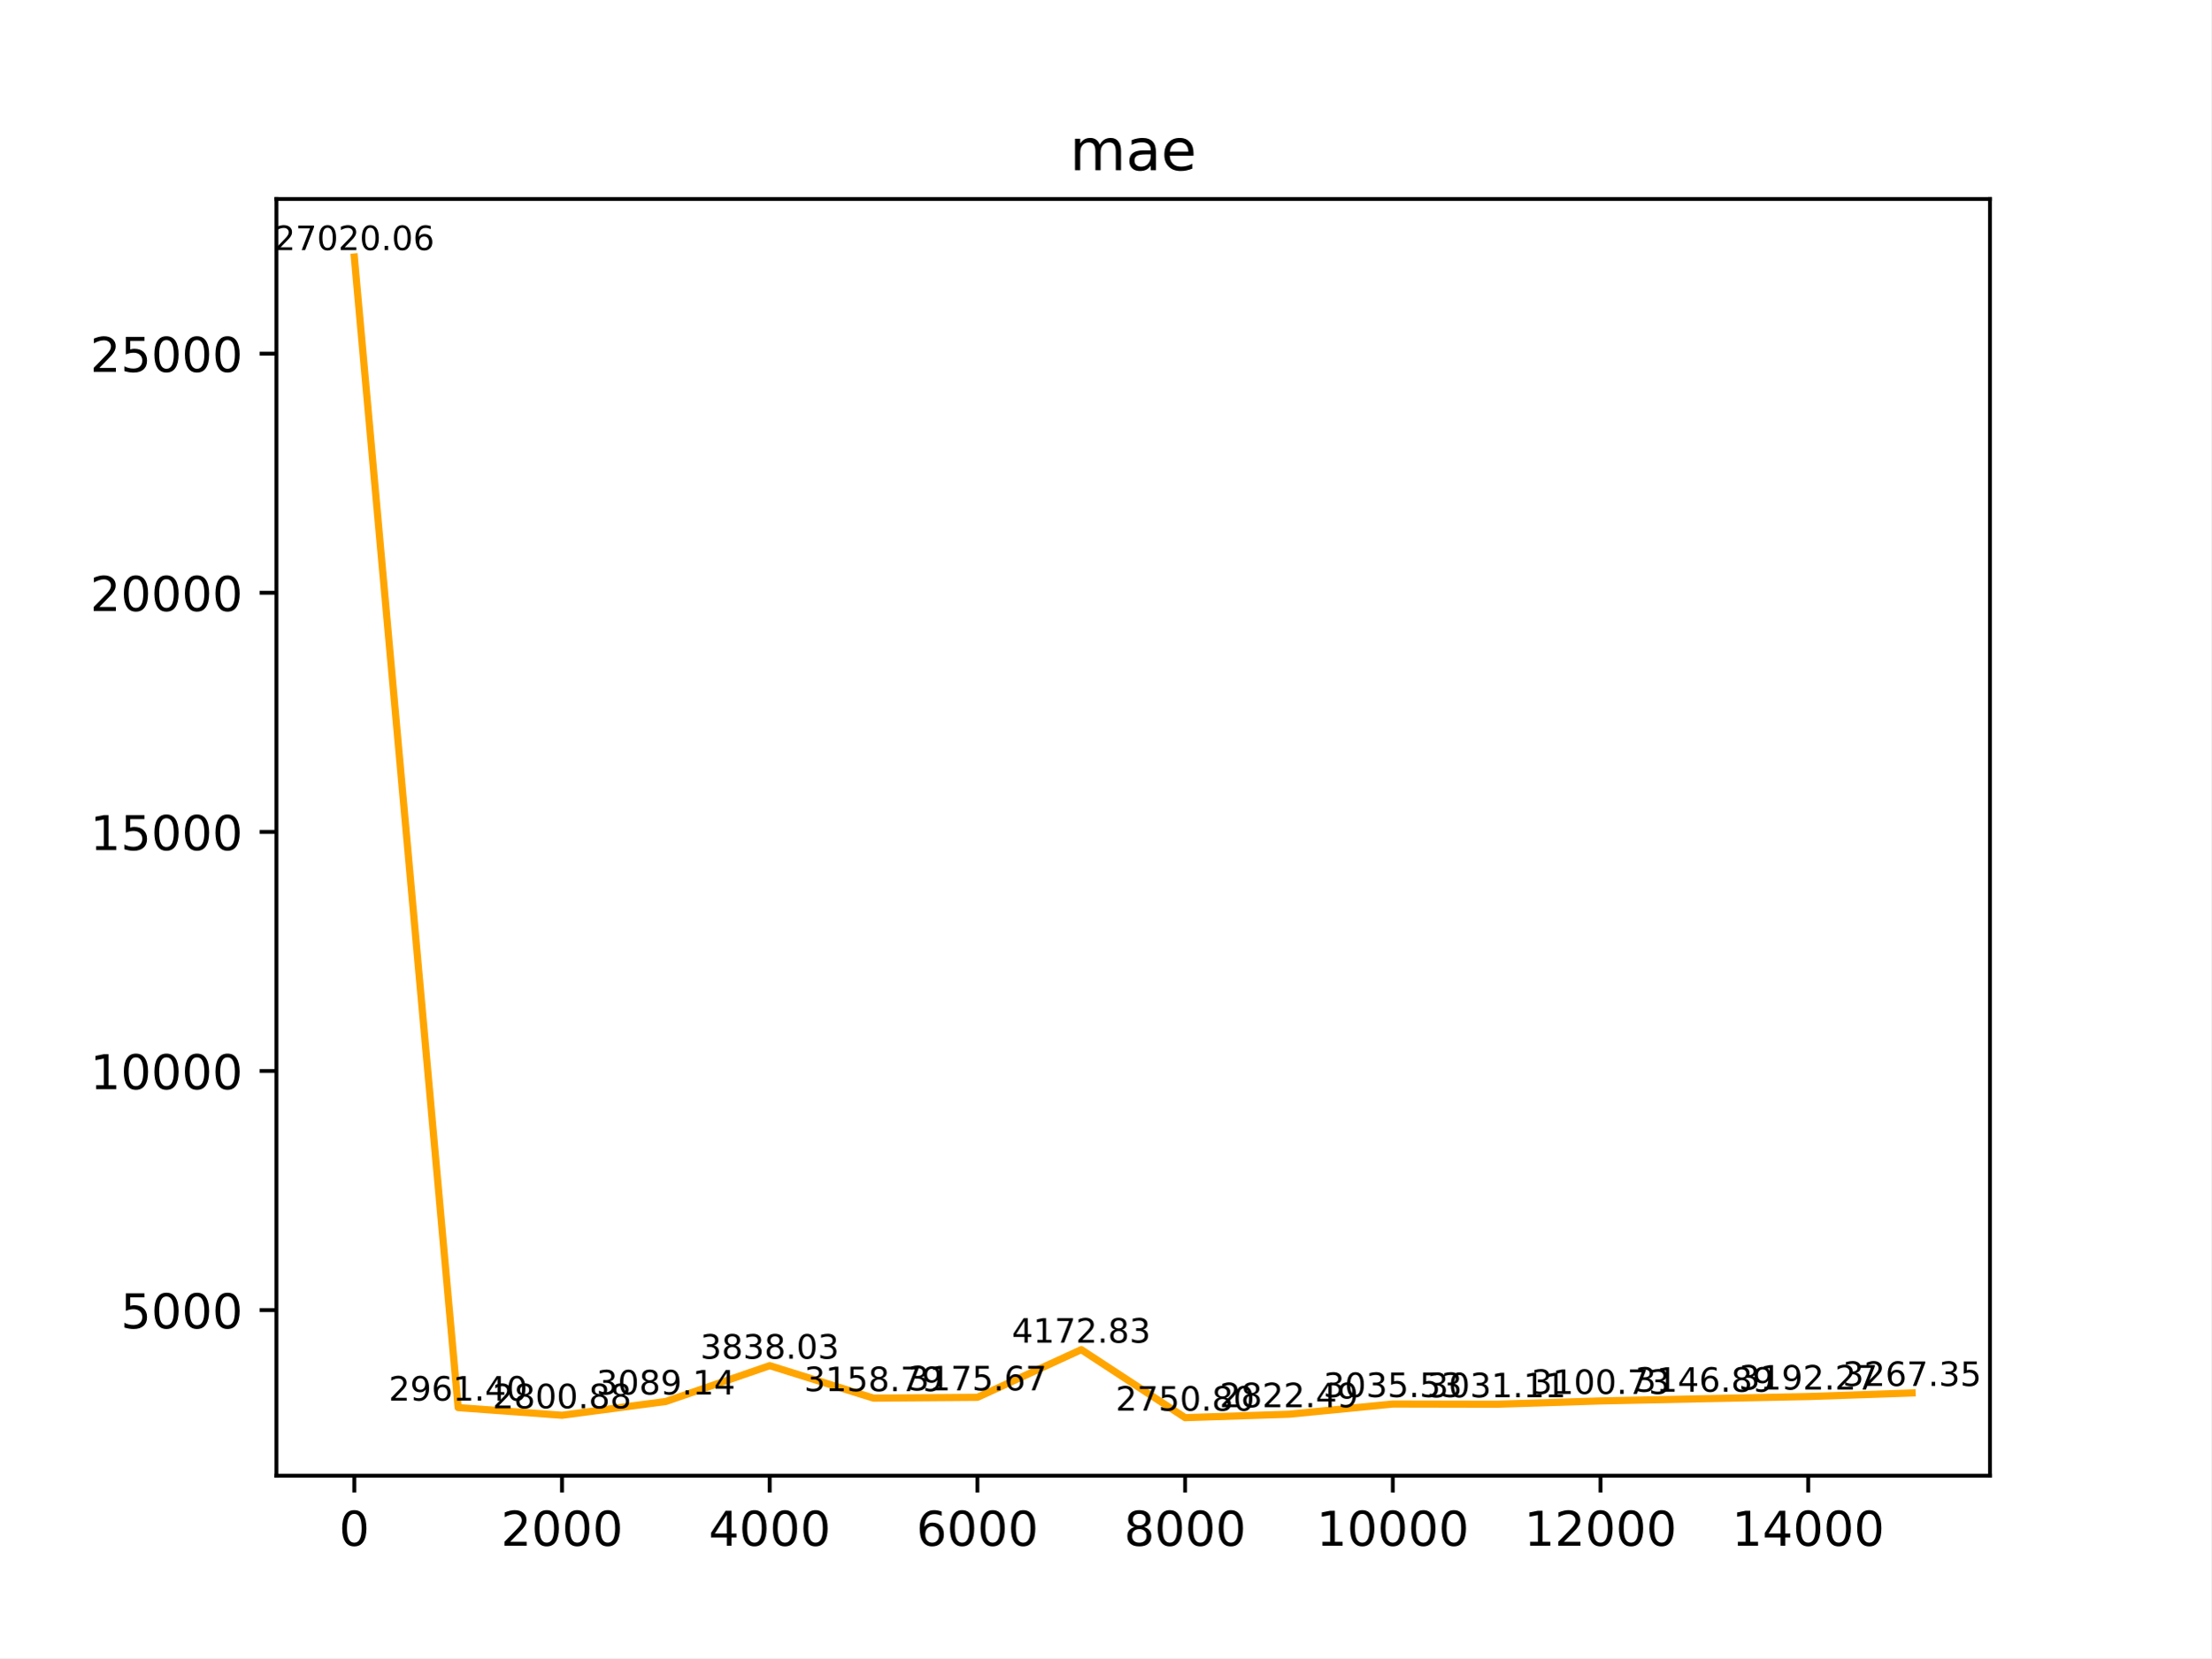
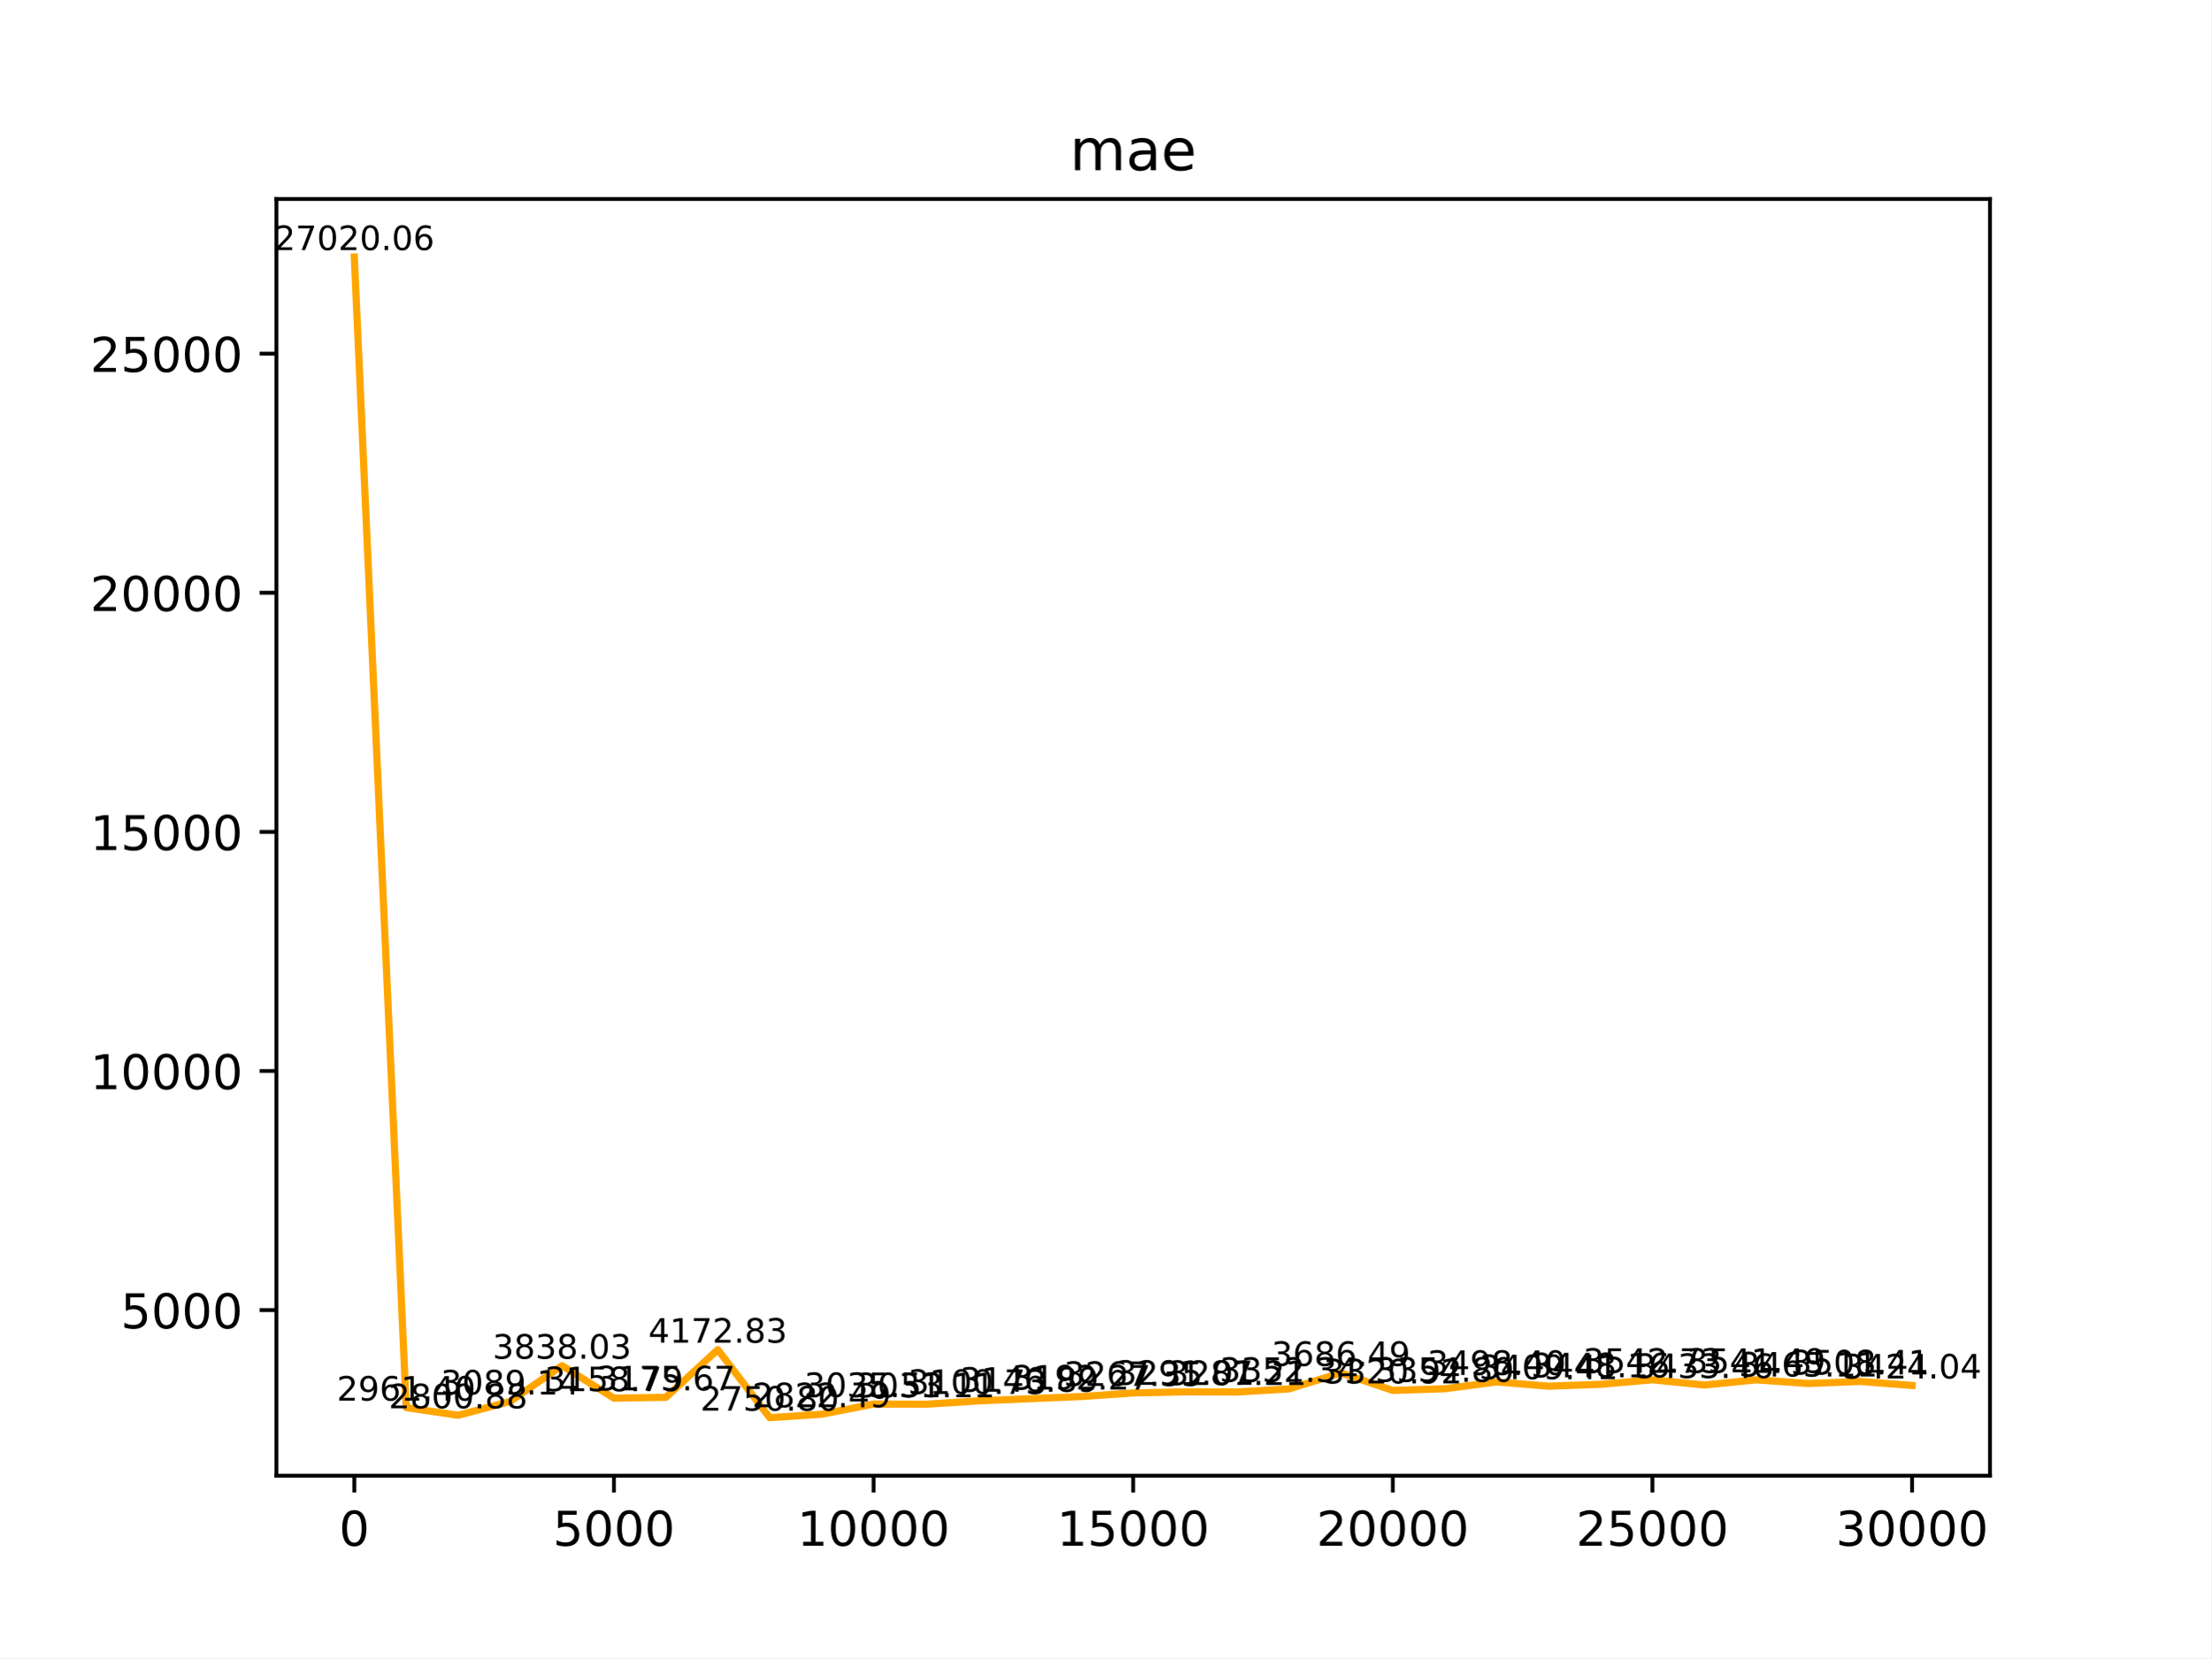
<svg xmlns="http://www.w3.org/2000/svg" xmlns:xlink="http://www.w3.org/1999/xlink" width="460.8pt" height="345.6pt" viewBox="0 0 460.8 345.6" version="1.1">
  <defs>
    <style type="text/css">*{stroke-linejoin: round; stroke-linecap: butt}</style>
  </defs>
  <g id="figure_1">
    <g id="patch_1">
      <path d="M 0 345.6  L 460.8 345.6  L 460.8 0  L 0 0  z " style="fill: #ffffff" />
    </g>
    <g id="axes_1">
      <g id="patch_2">
        <path d="M 57.6 307.584  L 414.72 307.584  L 414.72 41.472  L 57.6 41.472  z " style="fill: #ffffff" />
      </g>
      <g id="matplotlib.axis_1">
        <g id="xtick_1">
          <g id="line2d_1">
            <defs>
-               <path id="ma5f689e538" d="M 0 0  L 0 3.5  " style="stroke: #000000; stroke-width: 0.8" />
+               <path id="m79e050b478" d="M 0 0  L 0 3.5  " style="stroke: #000000; stroke-width: 0.8" />
            </defs>
            <g>
-               <use xlink:href="#ma5f689e538" x="73.833" y="307.584" style="stroke: #000000; stroke-width: 0.8" />
+               <use xlink:href="#m79e050b478" x="73.833" y="307.584" style="stroke: #000000; stroke-width: 0.8" />
            </g>
          </g>
          <g id="text_1">
            <g transform="translate(70.65148 322.1824)scale(0.1 -0.1)">
              <defs>
                <path id="DejaVuSans-30" d="M 2034 4250  Q 1547 4250 1301 3770  Q 1056 3291 1056 2328  Q 1056 1369 1301 889  Q 1547 409 2034 409  Q 2525 409 2770 889  Q 3016 1369 3016 2328  Q 3016 3291 2770 3770  Q 2525 4250 2034 4250  z M 2034 4750  Q 2819 4750 3233 4129  Q 3647 3509 3647 2328  Q 3647 1150 3233 529  Q 2819 -91 2034 -91  Q 1250 -91 836 529  Q 422 1150 422 2328  Q 422 3509 836 4129  Q 1250 4750 2034 4750  z " transform="scale(0.015625)" />
              </defs>
              <use xlink:href="#DejaVuSans-30" />
            </g>
          </g>
        </g>
        <g id="xtick_2">
          <g id="line2d_2">
            <g>
-               <use xlink:href="#ma5f689e538" x="117.12" y="307.584" style="stroke: #000000; stroke-width: 0.8" />
+               <use xlink:href="#m79e050b478" x="127.942" y="307.584" style="stroke: #000000; stroke-width: 0.8" />
            </g>
          </g>
          <g id="text_2">
-             <g transform="translate(104.395 322.1824)scale(0.1 -0.1)">
+             <g transform="translate(115.2168 322.1824)scale(0.1 -0.1)">
+               <defs>
+                 <path id="DejaVuSans-35" d="M 691 4666  L 3169 4666  L 3169 4134  L 1269 4134  L 1269 2991  Q 1406 3038 1543 3061  Q 1681 3084 1819 3084  Q 2600 3084 3056 2656  Q 3513 2228 3513 1497  Q 3513 744 3044 326  Q 2575 -91 1722 -91  Q 1428 -91 1123 -41  Q 819 9 494 109  L 494 744  Q 775 591 1075 516  Q 1375 441 1709 441  Q 2250 441 2565 725  Q 2881 1009 2881 1497  Q 2881 1984 2565 2268  Q 2250 2553 1709 2553  Q 1456 2553 1204 2497  Q 953 2441 691 2322  L 691 4666  z " transform="scale(0.015625)" />
+               </defs>
+               <use xlink:href="#DejaVuSans-35" />
+               <use xlink:href="#DejaVuSans-30" x="63.623" />
+               <use xlink:href="#DejaVuSans-30" x="127.246" />
+               <use xlink:href="#DejaVuSans-30" x="190.869" />
+             </g>
+           </g>
+         </g>
+         <g id="xtick_3">
+           <g id="line2d_3">
+             <g>
+               <use xlink:href="#m79e050b478" x="182.051" y="307.584" style="stroke: #000000; stroke-width: 0.8" />
+             </g>
+           </g>
+           <g id="text_3">
+             <g transform="translate(166.1447 322.1824)scale(0.1 -0.1)">
+               <defs>
+                 <path id="DejaVuSans-31" d="M 794 531  L 1825 531  L 1825 4091  L 703 3866  L 703 4441  L 1819 4666  L 2450 4666  L 2450 531  L 3481 531  L 3481 0  L 794 0  L 794 531  z " transform="scale(0.015625)" />
+               </defs>
+               <use xlink:href="#DejaVuSans-31" />
+               <use xlink:href="#DejaVuSans-30" x="63.623" />
+               <use xlink:href="#DejaVuSans-30" x="127.246" />
+               <use xlink:href="#DejaVuSans-30" x="190.869" />
+               <use xlink:href="#DejaVuSans-30" x="254.492" />
+             </g>
+           </g>
+         </g>
+         <g id="xtick_4">
+           <g id="line2d_4">
+             <g>
+               <use xlink:href="#m79e050b478" x="236.16" y="307.584" style="stroke: #000000; stroke-width: 0.8" />
+             </g>
+           </g>
+           <g id="text_4">
+             <g transform="translate(220.2537 322.1824)scale(0.1 -0.1)">
+               <use xlink:href="#DejaVuSans-31" />
+               <use xlink:href="#DejaVuSans-35" x="63.623" />
+               <use xlink:href="#DejaVuSans-30" x="127.246" />
+               <use xlink:href="#DejaVuSans-30" x="190.869" />
+               <use xlink:href="#DejaVuSans-30" x="254.492" />
+             </g>
+           </g>
+         </g>
+         <g id="xtick_5">
+           <g id="line2d_5">
+             <g>
+               <use xlink:href="#m79e050b478" x="290.269" y="307.584" style="stroke: #000000; stroke-width: 0.8" />
+             </g>
+           </g>
+           <g id="text_5">
+             <g transform="translate(274.3628 322.1824)scale(0.1 -0.1)">
              <defs>
                <path id="DejaVuSans-32" d="M 1228 531  L 3431 531  L 3431 0  L 469 0  L 469 531  Q 828 903 1448 1529  Q 2069 2156 2228 2338  Q 2531 2678 2651 2914  Q 2772 3150 2772 3378  Q 2772 3750 2511 3984  Q 2250 4219 1831 4219  Q 1534 4219 1204 4116  Q 875 4013 500 3803  L 500 4441  Q 881 4594 1212 4672  Q 1544 4750 1819 4750  Q 2544 4750 2975 4387  Q 3406 4025 3406 3419  Q 3406 3131 3298 2873  Q 3191 2616 2906 2266  Q 2828 2175 2409 1742  Q 1991 1309 1228 531  z " transform="scale(0.015625)" />
              </defs>
              <use xlink:href="#DejaVuSans-32" />
              <use xlink:href="#DejaVuSans-30" x="63.623" />
              <use xlink:href="#DejaVuSans-30" x="127.246" />
              <use xlink:href="#DejaVuSans-30" x="190.869" />
-             </g>
-           </g>
-         </g>
-         <g id="xtick_3">
-           <g id="line2d_3">
-             <g>
-               <use xlink:href="#ma5f689e538" x="160.407" y="307.584" style="stroke: #000000; stroke-width: 0.8" />
-             </g>
-           </g>
-           <g id="text_3">
-             <g transform="translate(147.6823 322.1824)scale(0.1 -0.1)">
-               <defs>
-                 <path id="DejaVuSans-34" d="M 2419 4116  L 825 1625  L 2419 1625  L 2419 4116  z M 2253 4666  L 3047 4666  L 3047 1625  L 3713 1625  L 3713 1100  L 3047 1100  L 3047 0  L 2419 0  L 2419 1100  L 313 1100  L 313 1709  L 2253 4666  z " transform="scale(0.015625)" />
-               </defs>
-               <use xlink:href="#DejaVuSans-34" />
-               <use xlink:href="#DejaVuSans-30" x="63.623" />
-               <use xlink:href="#DejaVuSans-30" x="127.246" />
-               <use xlink:href="#DejaVuSans-30" x="190.869" />
-             </g>
-           </g>
-         </g>
-         <g id="xtick_4">
-           <g id="line2d_4">
-             <g>
-               <use xlink:href="#ma5f689e538" x="203.695" y="307.584" style="stroke: #000000; stroke-width: 0.8" />
-             </g>
-           </g>
-           <g id="text_4">
-             <g transform="translate(190.9695 322.1824)scale(0.1 -0.1)">
-               <defs>
-                 <path id="DejaVuSans-36" d="M 2113 2584  Q 1688 2584 1439 2293  Q 1191 2003 1191 1497  Q 1191 994 1439 701  Q 1688 409 2113 409  Q 2538 409 2786 701  Q 3034 994 3034 1497  Q 3034 2003 2786 2293  Q 2538 2584 2113 2584  z M 3366 4563  L 3366 3988  Q 3128 4100 2886 4159  Q 2644 4219 2406 4219  Q 1781 4219 1451 3797  Q 1122 3375 1075 2522  Q 1259 2794 1537 2939  Q 1816 3084 2150 3084  Q 2853 3084 3261 2657  Q 3669 2231 3669 1497  Q 3669 778 3244 343  Q 2819 -91 2113 -91  Q 1303 -91 875 529  Q 447 1150 447 2328  Q 447 3434 972 4092  Q 1497 4750 2381 4750  Q 2619 4750 2861 4703  Q 3103 4656 3366 4563  z " transform="scale(0.015625)" />
-               </defs>
-               <use xlink:href="#DejaVuSans-36" />
-               <use xlink:href="#DejaVuSans-30" x="63.623" />
-               <use xlink:href="#DejaVuSans-30" x="127.246" />
-               <use xlink:href="#DejaVuSans-30" x="190.869" />
-             </g>
-           </g>
-         </g>
-         <g id="xtick_5">
-           <g id="line2d_5">
-             <g>
-               <use xlink:href="#ma5f689e538" x="246.982" y="307.584" style="stroke: #000000; stroke-width: 0.8" />
-             </g>
-           </g>
-           <g id="text_5">
-             <g transform="translate(234.2568 322.1824)scale(0.1 -0.1)">
-               <defs>
-                 <path id="DejaVuSans-38" d="M 2034 2216  Q 1584 2216 1326 1975  Q 1069 1734 1069 1313  Q 1069 891 1326 650  Q 1584 409 2034 409  Q 2484 409 2743 651  Q 3003 894 3003 1313  Q 3003 1734 2745 1975  Q 2488 2216 2034 2216  z M 1403 2484  Q 997 2584 770 2862  Q 544 3141 544 3541  Q 544 4100 942 4425  Q 1341 4750 2034 4750  Q 2731 4750 3128 4425  Q 3525 4100 3525 3541  Q 3525 3141 3298 2862  Q 3072 2584 2669 2484  Q 3125 2378 3379 2068  Q 3634 1759 3634 1313  Q 3634 634 3220 271  Q 2806 -91 2034 -91  Q 1263 -91 848 271  Q 434 634 434 1313  Q 434 1759 690 2068  Q 947 2378 1403 2484  z M 1172 3481  Q 1172 3119 1398 2916  Q 1625 2713 2034 2713  Q 2441 2713 2670 2916  Q 2900 3119 2900 3481  Q 2900 3844 2670 4047  Q 2441 4250 2034 4250  Q 1625 4250 1398 4047  Q 1172 3844 1172 3481  z " transform="scale(0.015625)" />
-               </defs>
-               <use xlink:href="#DejaVuSans-38" />
-               <use xlink:href="#DejaVuSans-30" x="63.623" />
-               <use xlink:href="#DejaVuSans-30" x="127.246" />
-               <use xlink:href="#DejaVuSans-30" x="190.869" />
+               <use xlink:href="#DejaVuSans-30" x="254.492" />
            </g>
          </g>
        </g>
        <g id="xtick_6">
          <g id="line2d_6">
            <g>
-               <use xlink:href="#ma5f689e538" x="290.269" y="307.584" style="stroke: #000000; stroke-width: 0.8" />
+               <use xlink:href="#m79e050b478" x="344.378" y="307.584" style="stroke: #000000; stroke-width: 0.8" />
            </g>
          </g>
          <g id="text_6">
-             <g transform="translate(274.3628 322.1824)scale(0.1 -0.1)">
-               <defs>
-                 <path id="DejaVuSans-31" d="M 794 531  L 1825 531  L 1825 4091  L 703 3866  L 703 4441  L 1819 4666  L 2450 4666  L 2450 531  L 3481 531  L 3481 0  L 794 0  L 794 531  z " transform="scale(0.015625)" />
-               </defs>
-               <use xlink:href="#DejaVuSans-31" />
-               <use xlink:href="#DejaVuSans-30" x="63.623" />
+             <g transform="translate(328.4719 322.1824)scale(0.1 -0.1)">
+               <use xlink:href="#DejaVuSans-32" />
+               <use xlink:href="#DejaVuSans-35" x="63.623" />
              <use xlink:href="#DejaVuSans-30" x="127.246" />
              <use xlink:href="#DejaVuSans-30" x="190.869" />
              <use xlink:href="#DejaVuSans-30" x="254.492" />
            </g>
          </g>
        </g>
        <g id="xtick_7">
          <g id="line2d_7">
            <g>
-               <use xlink:href="#ma5f689e538" x="333.556" y="307.584" style="stroke: #000000; stroke-width: 0.8" />
+               <use xlink:href="#m79e050b478" x="398.487" y="307.584" style="stroke: #000000; stroke-width: 0.8" />
            </g>
          </g>
          <g id="text_7">
-             <g transform="translate(317.6501 322.1824)scale(0.1 -0.1)">
-               <use xlink:href="#DejaVuSans-31" />
-               <use xlink:href="#DejaVuSans-32" x="63.623" />
-               <use xlink:href="#DejaVuSans-30" x="127.246" />
-               <use xlink:href="#DejaVuSans-30" x="190.869" />
-               <use xlink:href="#DejaVuSans-30" x="254.492" />
-             </g>
-           </g>
-         </g>
-         <g id="xtick_8">
-           <g id="line2d_8">
-             <g>
-               <use xlink:href="#ma5f689e538" x="376.844" y="307.584" style="stroke: #000000; stroke-width: 0.8" />
-             </g>
-           </g>
-           <g id="text_8">
-             <g transform="translate(360.9374 322.1824)scale(0.1 -0.1)">
-               <use xlink:href="#DejaVuSans-31" />
-               <use xlink:href="#DejaVuSans-34" x="63.623" />
+             <g transform="translate(382.581 322.1824)scale(0.1 -0.1)">
+               <defs>
+                 <path id="DejaVuSans-33" d="M 2597 2516  Q 3050 2419 3304 2112  Q 3559 1806 3559 1356  Q 3559 666 3084 287  Q 2609 -91 1734 -91  Q 1441 -91 1130 -33  Q 819 25 488 141  L 488 750  Q 750 597 1062 519  Q 1375 441 1716 441  Q 2309 441 2620 675  Q 2931 909 2931 1356  Q 2931 1769 2642 2001  Q 2353 2234 1838 2234  L 1294 2234  L 1294 2753  L 1863 2753  Q 2328 2753 2575 2939  Q 2822 3125 2822 3475  Q 2822 3834 2567 4026  Q 2313 4219 1838 4219  Q 1578 4219 1281 4162  Q 984 4106 628 3988  L 628 4550  Q 988 4650 1302 4700  Q 1616 4750 1894 4750  Q 2613 4750 3031 4423  Q 3450 4097 3450 3541  Q 3450 3153 3228 2886  Q 3006 2619 2597 2516  z " transform="scale(0.015625)" />
+               </defs>
+               <use xlink:href="#DejaVuSans-33" />
+               <use xlink:href="#DejaVuSans-30" x="63.623" />
              <use xlink:href="#DejaVuSans-30" x="127.246" />
              <use xlink:href="#DejaVuSans-30" x="190.869" />
              <use xlink:href="#DejaVuSans-30" x="254.492" />
            </g>
          </g>
        </g>
      </g>
      <g id="matplotlib.axis_2">
        <g id="ytick_1">
-           <g id="line2d_9">
+           <g id="line2d_8">
            <defs>
-               <path id="meefca5c459" d="M 0 0  L -3.5 0  " style="stroke: #000000; stroke-width: 0.8" />
+               <path id="m76478e2cea" d="M 0 0  L -3.5 0  " style="stroke: #000000; stroke-width: 0.8" />
            </defs>
            <g>
-               <use xlink:href="#meefca5c459" x="57.6" y="273.068" style="stroke: #000000; stroke-width: 0.8" />
-             </g>
-           </g>
-           <g id="text_9">
+               <use xlink:href="#m76478e2cea" x="57.6" y="273.068" style="stroke: #000000; stroke-width: 0.8" />
+             </g>
+           </g>
+           <g id="text_8">
            <g transform="translate(25.15 276.8669)scale(0.1 -0.1)">
-               <defs>
-                 <path id="DejaVuSans-35" d="M 691 4666  L 3169 4666  L 3169 4134  L 1269 4134  L 1269 2991  Q 1406 3038 1543 3061  Q 1681 3084 1819 3084  Q 2600 3084 3056 2656  Q 3513 2228 3513 1497  Q 3513 744 3044 326  Q 2575 -91 1722 -91  Q 1428 -91 1123 -41  Q 819 9 494 109  L 494 744  Q 775 591 1075 516  Q 1375 441 1709 441  Q 2250 441 2565 725  Q 2881 1009 2881 1497  Q 2881 1984 2565 2268  Q 2250 2553 1709 2553  Q 1456 2553 1204 2497  Q 953 2441 691 2322  L 691 4666  z " transform="scale(0.015625)" />
-               </defs>
              <use xlink:href="#DejaVuSans-35" />
              <use xlink:href="#DejaVuSans-30" x="63.623" />
              <use xlink:href="#DejaVuSans-30" x="127.246" />
              <use xlink:href="#DejaVuSans-30" x="190.869" />
            </g>
          </g>
        </g>
        <g id="ytick_2">
-           <g id="line2d_10">
-             <g>
-               <use xlink:href="#meefca5c459" x="57.6" y="223.227" style="stroke: #000000; stroke-width: 0.8" />
-             </g>
-           </g>
-           <g id="text_10">
+           <g id="line2d_9">
+             <g>
+               <use xlink:href="#m76478e2cea" x="57.6" y="223.227" style="stroke: #000000; stroke-width: 0.8" />
+             </g>
+           </g>
+           <g id="text_9">
            <g transform="translate(18.7875 227.026)scale(0.1 -0.1)">
              <use xlink:href="#DejaVuSans-31" />
              <use xlink:href="#DejaVuSans-30" x="63.623" />
              <use xlink:href="#DejaVuSans-30" x="127.246" />
              <use xlink:href="#DejaVuSans-30" x="190.869" />
              <use xlink:href="#DejaVuSans-30" x="254.492" />
            </g>
          </g>
        </g>
        <g id="ytick_3">
-           <g id="line2d_11">
-             <g>
-               <use xlink:href="#meefca5c459" x="57.6" y="173.386" style="stroke: #000000; stroke-width: 0.8" />
-             </g>
-           </g>
-           <g id="text_11">
+           <g id="line2d_10">
+             <g>
+               <use xlink:href="#m76478e2cea" x="57.6" y="173.386" style="stroke: #000000; stroke-width: 0.8" />
+             </g>
+           </g>
+           <g id="text_10">
            <g transform="translate(18.7875 177.1852)scale(0.1 -0.1)">
              <use xlink:href="#DejaVuSans-31" />
              <use xlink:href="#DejaVuSans-35" x="63.623" />
              <use xlink:href="#DejaVuSans-30" x="127.246" />
              <use xlink:href="#DejaVuSans-30" x="190.869" />
              <use xlink:href="#DejaVuSans-30" x="254.492" />
            </g>
          </g>
        </g>
        <g id="ytick_4">
-           <g id="line2d_12">
-             <g>
-               <use xlink:href="#meefca5c459" x="57.6" y="123.545" style="stroke: #000000; stroke-width: 0.8" />
-             </g>
-           </g>
-           <g id="text_12">
+           <g id="line2d_11">
+             <g>
+               <use xlink:href="#m76478e2cea" x="57.6" y="123.545" style="stroke: #000000; stroke-width: 0.8" />
+             </g>
+           </g>
+           <g id="text_11">
            <g transform="translate(18.7875 127.3443)scale(0.1 -0.1)">
              <use xlink:href="#DejaVuSans-32" />
              <use xlink:href="#DejaVuSans-30" x="63.623" />
              <use xlink:href="#DejaVuSans-30" x="127.246" />
              <use xlink:href="#DejaVuSans-30" x="190.869" />
              <use xlink:href="#DejaVuSans-30" x="254.492" />
            </g>
          </g>
        </g>
        <g id="ytick_5">
-           <g id="line2d_13">
-             <g>
-               <use xlink:href="#meefca5c459" x="57.6" y="73.704" style="stroke: #000000; stroke-width: 0.8" />
-             </g>
-           </g>
-           <g id="text_13">
+           <g id="line2d_12">
+             <g>
+               <use xlink:href="#m76478e2cea" x="57.6" y="73.704" style="stroke: #000000; stroke-width: 0.8" />
+             </g>
+           </g>
+           <g id="text_12">
            <g transform="translate(18.7875 77.50351)scale(0.1 -0.1)">
              <use xlink:href="#DejaVuSans-32" />
              <use xlink:href="#DejaVuSans-35" x="63.623" />
              <use xlink:href="#DejaVuSans-30" x="127.246" />
              <use xlink:href="#DejaVuSans-30" x="190.869" />
              <use xlink:href="#DejaVuSans-30" x="254.492" />
            </g>
          </g>
        </g>
      </g>
-       <g id="line2d_14">
-         <path d="M 73.833 53.568  L 95.476 293.389  L 117.12 294.989  L 138.764 292.115  L 160.407 284.65  L 182.051 291.421  L 203.695 291.253  L 225.338 281.313  L 246.982 295.488  L 268.625 294.773  L 290.269 292.65  L 311.913 292.694  L 333.556 292  L 355.2 291.54  L 376.844 291.087  L 398.487 290.339  " clip-path="url(#p4d7bdadb54)" style="fill: none; stroke: #ffa500; stroke-width: 1.5; stroke-linecap: square" />
+       <g id="line2d_13">
+         <path d="M 73.833 53.568  L 84.655 293.389  L 95.476 294.989  L 106.298 292.115  L 117.12 284.65  L 127.942 291.421  L 138.764 291.253  L 149.585 281.313  L 160.407 295.488  L 171.229 294.773  L 182.051 292.65  L 192.873 292.694  L 203.695 292  L 214.516 291.54  L 225.338 291.087  L 236.16 290.339  L 246.982 290.103  L 257.804 290.141  L 268.625 289.492  L 279.447 286.161  L 290.269 289.805  L 301.091 289.467  L 311.913 288.036  L 322.735 288.923  L 333.556 288.537  L 344.378 287.594  L 355.2 288.683  L 366.022 287.606  L 376.844 288.368  L 387.665 287.936  L 398.487 288.777  " clip-path="url(#pff11281b47)" style="fill: none; stroke: #ffa500; stroke-width: 1.5; stroke-linecap: square" />
      </g>
      <g id="patch_3">
        <path d="M 57.6 307.584  L 57.6 41.472  " style="fill: none; stroke: #000000; stroke-width: 0.8; stroke-linejoin: miter; stroke-linecap: square" />
      </g>
      <g id="patch_4">
        <path d="M 414.72 307.584  L 414.72 41.472  " style="fill: none; stroke: #000000; stroke-width: 0.8; stroke-linejoin: miter; stroke-linecap: square" />
      </g>
      <g id="patch_5">
        <path d="M 57.6 307.584  L 414.72 307.584  " style="fill: none; stroke: #000000; stroke-width: 0.8; stroke-linejoin: miter; stroke-linecap: square" />
      </g>
      <g id="patch_6">
        <path d="M 57.6 41.472  L 414.72 41.472  " style="fill: none; stroke: #000000; stroke-width: 0.8; stroke-linejoin: miter; stroke-linecap: square" />
      </g>
-       <g id="text_14">
+       <g id="text_13">
        <g transform="translate(57.13226 52.11222)scale(0.07 -0.07)">
          <defs>
            <path id="DejaVuSans-37" d="M 525 4666  L 3525 4666  L 3525 4397  L 1831 0  L 1172 0  L 2766 4134  L 525 4134  L 525 4666  z " transform="scale(0.015625)" />
            <path id="DejaVuSans-2e" d="M 684 794  L 1344 794  L 1344 0  L 684 0  L 684 794  z " transform="scale(0.015625)" />
+             <path id="DejaVuSans-36" d="M 2113 2584  Q 1688 2584 1439 2293  Q 1191 2003 1191 1497  Q 1191 994 1439 701  Q 1688 409 2113 409  Q 2538 409 2786 701  Q 3034 994 3034 1497  Q 3034 2003 2786 2293  Q 2538 2584 2113 2584  z M 3366 4563  L 3366 3988  Q 3128 4100 2886 4159  Q 2644 4219 2406 4219  Q 1781 4219 1451 3797  Q 1122 3375 1075 2522  Q 1259 2794 1537 2939  Q 1816 3084 2150 3084  Q 2853 3084 3261 2657  Q 3669 2231 3669 1497  Q 3669 778 3244 343  Q 2819 -91 2113 -91  Q 1303 -91 875 529  Q 447 1150 447 2328  Q 447 3434 972 4092  Q 1497 4750 2381 4750  Q 2619 4750 2861 4703  Q 3103 4656 3366 4563  z " transform="scale(0.015625)" />
          </defs>
          <use xlink:href="#DejaVuSans-32" />
          <use xlink:href="#DejaVuSans-37" x="63.623" />
          <use xlink:href="#DejaVuSans-30" x="127.246" />
          <use xlink:href="#DejaVuSans-32" x="190.869" />
          <use xlink:href="#DejaVuSans-30" x="254.492" />
          <use xlink:href="#DejaVuSans-2e" x="318.115" />
          <use xlink:href="#DejaVuSans-30" x="349.902" />
          <use xlink:href="#DejaVuSans-36" x="413.525" />
        </g>
      </g>
-       <g id="text_15">
-         <g transform="translate(81.00277 291.9329)scale(0.07 -0.07)">
+       <g id="text_14">
+         <g transform="translate(70.18095 291.9329)scale(0.07 -0.07)">
          <defs>
            <path id="DejaVuSans-39" d="M 703 97  L 703 672  Q 941 559 1184 500  Q 1428 441 1663 441  Q 2288 441 2617 861  Q 2947 1281 2994 2138  Q 2813 1869 2534 1725  Q 2256 1581 1919 1581  Q 1219 1581 811 2004  Q 403 2428 403 3163  Q 403 3881 828 4315  Q 1253 4750 1959 4750  Q 2769 4750 3195 4129  Q 3622 3509 3622 2328  Q 3622 1225 3098 567  Q 2575 -91 1691 -91  Q 1453 -91 1209 -44  Q 966 3 703 97  z M 1959 2075  Q 2384 2075 2632 2365  Q 2881 2656 2881 3163  Q 2881 3666 2632 3958  Q 2384 4250 1959 4250  Q 1534 4250 1286 3958  Q 1038 3666 1038 3163  Q 1038 2656 1286 2365  Q 1534 2075 1959 2075  z " transform="scale(0.015625)" />
+             <path id="DejaVuSans-34" d="M 2419 4116  L 825 1625  L 2419 1625  L 2419 4116  z M 2253 4666  L 3047 4666  L 3047 1625  L 3713 1625  L 3713 1100  L 3047 1100  L 3047 0  L 2419 0  L 2419 1100  L 313 1100  L 313 1709  L 2253 4666  z " transform="scale(0.015625)" />
          </defs>
          <use xlink:href="#DejaVuSans-32" />
          <use xlink:href="#DejaVuSans-39" x="63.623" />
          <use xlink:href="#DejaVuSans-36" x="127.246" />
          <use xlink:href="#DejaVuSans-31" x="190.869" />
          <use xlink:href="#DejaVuSans-2e" x="254.492" />
          <use xlink:href="#DejaVuSans-34" x="286.279" />
          <use xlink:href="#DejaVuSans-30" x="349.902" />
        </g>
      </g>
-       <g id="text_16">
-         <g transform="translate(102.6464 293.5331)scale(0.07 -0.07)">
+       <g id="text_15">
+         <g transform="translate(81.00277 293.5331)scale(0.07 -0.07)">
+           <defs>
+             <path id="DejaVuSans-38" d="M 2034 2216  Q 1584 2216 1326 1975  Q 1069 1734 1069 1313  Q 1069 891 1326 650  Q 1584 409 2034 409  Q 2484 409 2743 651  Q 3003 894 3003 1313  Q 3003 1734 2745 1975  Q 2488 2216 2034 2216  z M 1403 2484  Q 997 2584 770 2862  Q 544 3141 544 3541  Q 544 4100 942 4425  Q 1341 4750 2034 4750  Q 2731 4750 3128 4425  Q 3525 4100 3525 3541  Q 3525 3141 3298 2862  Q 3072 2584 2669 2484  Q 3125 2378 3379 2068  Q 3634 1759 3634 1313  Q 3634 634 3220 271  Q 2806 -91 2034 -91  Q 1263 -91 848 271  Q 434 634 434 1313  Q 434 1759 690 2068  Q 947 2378 1403 2484  z M 1172 3481  Q 1172 3119 1398 2916  Q 1625 2713 2034 2713  Q 2441 2713 2670 2916  Q 2900 3119 2900 3481  Q 2900 3844 2670 4047  Q 2441 4250 2034 4250  Q 1625 4250 1398 4047  Q 1172 3844 1172 3481  z " transform="scale(0.015625)" />
+           </defs>
          <use xlink:href="#DejaVuSans-32" />
          <use xlink:href="#DejaVuSans-38" x="63.623" />
          <use xlink:href="#DejaVuSans-30" x="127.246" />
          <use xlink:href="#DejaVuSans-30" x="190.869" />
          <use xlink:href="#DejaVuSans-2e" x="254.492" />
          <use xlink:href="#DejaVuSans-38" x="286.279" />
          <use xlink:href="#DejaVuSans-38" x="349.902" />
        </g>
      </g>
-       <g id="text_17">
-         <g transform="translate(124.29 290.6596)scale(0.07 -0.07)">
-           <defs>
-             <path id="DejaVuSans-33" d="M 2597 2516  Q 3050 2419 3304 2112  Q 3559 1806 3559 1356  Q 3559 666 3084 287  Q 2609 -91 1734 -91  Q 1441 -91 1130 -33  Q 819 25 488 141  L 488 750  Q 750 597 1062 519  Q 1375 441 1716 441  Q 2309 441 2620 675  Q 2931 909 2931 1356  Q 2931 1769 2642 2001  Q 2353 2234 1838 2234  L 1294 2234  L 1294 2753  L 1863 2753  Q 2328 2753 2575 2939  Q 2822 3125 2822 3475  Q 2822 3834 2567 4026  Q 2313 4219 1838 4219  Q 1578 4219 1281 4162  Q 984 4106 628 3988  L 628 4550  Q 988 4650 1302 4700  Q 1616 4750 1894 4750  Q 2613 4750 3031 4423  Q 3450 4097 3450 3541  Q 3450 3153 3228 2886  Q 3006 2619 2597 2516  z " transform="scale(0.015625)" />
-           </defs>
+       <g id="text_16">
+         <g transform="translate(91.82459 290.6596)scale(0.07 -0.07)">
          <use xlink:href="#DejaVuSans-33" />
          <use xlink:href="#DejaVuSans-30" x="63.623" />
          <use xlink:href="#DejaVuSans-38" x="127.246" />
          <use xlink:href="#DejaVuSans-39" x="190.869" />
          <use xlink:href="#DejaVuSans-2e" x="254.492" />
          <use xlink:href="#DejaVuSans-31" x="286.279" />
          <use xlink:href="#DejaVuSans-34" x="349.902" />
        </g>
      </g>
-       <g id="text_18">
-         <g transform="translate(145.9337 283.1946)scale(0.07 -0.07)">
+       <g id="text_17">
+         <g transform="translate(102.6464 283.1946)scale(0.07 -0.07)">
          <use xlink:href="#DejaVuSans-33" />
          <use xlink:href="#DejaVuSans-38" x="63.623" />
          <use xlink:href="#DejaVuSans-33" x="127.246" />
          <use xlink:href="#DejaVuSans-38" x="190.869" />
          <use xlink:href="#DejaVuSans-2e" x="254.492" />
          <use xlink:href="#DejaVuSans-30" x="286.279" />
          <use xlink:href="#DejaVuSans-33" x="349.902" />
        </g>
      </g>
-       <g id="text_19">
-         <g transform="translate(167.5773 289.9654)scale(0.07 -0.07)">
+       <g id="text_18">
+         <g transform="translate(113.4682 289.9654)scale(0.07 -0.07)">
          <use xlink:href="#DejaVuSans-33" />
          <use xlink:href="#DejaVuSans-31" x="63.623" />
          <use xlink:href="#DejaVuSans-35" x="127.246" />
          <use xlink:href="#DejaVuSans-38" x="190.869" />
          <use xlink:href="#DejaVuSans-2e" x="254.492" />
          <use xlink:href="#DejaVuSans-37" x="286.279" />
          <use xlink:href="#DejaVuSans-39" x="349.902" />
        </g>
      </g>
-       <g id="text_20">
-         <g transform="translate(189.221 289.7971)scale(0.07 -0.07)">
+       <g id="text_19">
+         <g transform="translate(124.29 289.7971)scale(0.07 -0.07)">
          <use xlink:href="#DejaVuSans-33" />
          <use xlink:href="#DejaVuSans-31" x="63.623" />
          <use xlink:href="#DejaVuSans-37" x="127.246" />
          <use xlink:href="#DejaVuSans-35" x="190.869" />
          <use xlink:href="#DejaVuSans-2e" x="254.492" />
          <use xlink:href="#DejaVuSans-36" x="286.279" />
          <use xlink:href="#DejaVuSans-37" x="349.902" />
        </g>
      </g>
-       <g id="text_21">
-         <g transform="translate(210.8646 279.8572)scale(0.07 -0.07)">
+       <g id="text_20">
+         <g transform="translate(135.1119 279.8572)scale(0.07 -0.07)">
          <use xlink:href="#DejaVuSans-34" />
          <use xlink:href="#DejaVuSans-31" x="63.623" />
          <use xlink:href="#DejaVuSans-37" x="127.246" />
          <use xlink:href="#DejaVuSans-32" x="190.869" />
          <use xlink:href="#DejaVuSans-2e" x="254.492" />
          <use xlink:href="#DejaVuSans-38" x="286.279" />
          <use xlink:href="#DejaVuSans-33" x="349.902" />
        </g>
      </g>
-       <g id="text_22">
-         <g transform="translate(232.5082 294.0322)scale(0.07 -0.07)">
+       <g id="text_21">
+         <g transform="translate(145.9337 294.0322)scale(0.07 -0.07)">
          <use xlink:href="#DejaVuSans-32" />
          <use xlink:href="#DejaVuSans-37" x="63.623" />
          <use xlink:href="#DejaVuSans-35" x="127.246" />
          <use xlink:href="#DejaVuSans-30" x="190.869" />
          <use xlink:href="#DejaVuSans-2e" x="254.492" />
          <use xlink:href="#DejaVuSans-38" x="286.279" />
          <use xlink:href="#DejaVuSans-30" x="349.902" />
        </g>
      </g>
-       <g id="text_23">
-         <g transform="translate(254.1519 293.3176)scale(0.07 -0.07)">
+       <g id="text_22">
+         <g transform="translate(156.7555 293.3176)scale(0.07 -0.07)">
          <use xlink:href="#DejaVuSans-32" />
          <use xlink:href="#DejaVuSans-38" x="63.623" />
          <use xlink:href="#DejaVuSans-32" x="127.246" />
          <use xlink:href="#DejaVuSans-32" x="190.869" />
          <use xlink:href="#DejaVuSans-2e" x="254.492" />
          <use xlink:href="#DejaVuSans-34" x="286.279" />
          <use xlink:href="#DejaVuSans-39" x="349.902" />
        </g>
      </g>
-       <g id="text_24">
-         <g transform="translate(275.7955 291.194)scale(0.07 -0.07)">
+       <g id="text_23">
+         <g transform="translate(167.5773 291.194)scale(0.07 -0.07)">
          <use xlink:href="#DejaVuSans-33" />
          <use xlink:href="#DejaVuSans-30" x="63.623" />
          <use xlink:href="#DejaVuSans-33" x="127.246" />
          <use xlink:href="#DejaVuSans-35" x="190.869" />
          <use xlink:href="#DejaVuSans-2e" x="254.492" />
          <use xlink:href="#DejaVuSans-35" x="286.279" />
          <use xlink:href="#DejaVuSans-33" x="349.902" />
        </g>
      </g>
-       <g id="text_25">
-         <g transform="translate(297.4391 291.2381)scale(0.07 -0.07)">
+       <g id="text_24">
+         <g transform="translate(178.3991 291.2381)scale(0.07 -0.07)">
          <use xlink:href="#DejaVuSans-33" />
          <use xlink:href="#DejaVuSans-30" x="63.623" />
          <use xlink:href="#DejaVuSans-33" x="127.246" />
          <use xlink:href="#DejaVuSans-31" x="190.869" />
          <use xlink:href="#DejaVuSans-2e" x="254.492" />
          <use xlink:href="#DejaVuSans-31" x="286.279" />
          <use xlink:href="#DejaVuSans-31" x="349.902" />
        </g>
      </g>
-       <g id="text_26">
-         <g transform="translate(319.0828 290.5441)scale(0.07 -0.07)">
+       <g id="text_25">
+         <g transform="translate(189.221 290.5441)scale(0.07 -0.07)">
          <use xlink:href="#DejaVuSans-33" />
          <use xlink:href="#DejaVuSans-31" x="63.623" />
          <use xlink:href="#DejaVuSans-30" x="127.246" />
          <use xlink:href="#DejaVuSans-30" x="190.869" />
          <use xlink:href="#DejaVuSans-2e" x="254.492" />
          <use xlink:href="#DejaVuSans-37" x="286.279" />
          <use xlink:href="#DejaVuSans-33" x="349.902" />
        </g>
      </g>
-       <g id="text_27">
-         <g transform="translate(340.7264 290.084)scale(0.07 -0.07)">
+       <g id="text_26">
+         <g transform="translate(200.0428 290.084)scale(0.07 -0.07)">
          <use xlink:href="#DejaVuSans-33" />
          <use xlink:href="#DejaVuSans-31" x="63.623" />
          <use xlink:href="#DejaVuSans-34" x="127.246" />
          <use xlink:href="#DejaVuSans-36" x="190.869" />
          <use xlink:href="#DejaVuSans-2e" x="254.492" />
          <use xlink:href="#DejaVuSans-38" x="286.279" />
          <use xlink:href="#DejaVuSans-39" x="349.902" />
        </g>
      </g>
-       <g id="text_28">
-         <g transform="translate(362.37 289.6316)scale(0.07 -0.07)">
+       <g id="text_27">
+         <g transform="translate(210.8646 289.6316)scale(0.07 -0.07)">
          <use xlink:href="#DejaVuSans-33" />
          <use xlink:href="#DejaVuSans-31" x="63.623" />
          <use xlink:href="#DejaVuSans-39" x="127.246" />
          <use xlink:href="#DejaVuSans-32" x="190.869" />
          <use xlink:href="#DejaVuSans-2e" x="254.492" />
          <use xlink:href="#DejaVuSans-32" x="286.279" />
          <use xlink:href="#DejaVuSans-37" x="349.902" />
        </g>
      </g>
-       <g id="text_29">
-         <g transform="translate(384.0137 288.8832)scale(0.07 -0.07)">
+       <g id="text_28">
+         <g transform="translate(221.6864 288.8832)scale(0.07 -0.07)">
          <use xlink:href="#DejaVuSans-33" />
          <use xlink:href="#DejaVuSans-32" x="63.623" />
          <use xlink:href="#DejaVuSans-36" x="127.246" />
          <use xlink:href="#DejaVuSans-37" x="190.869" />
          <use xlink:href="#DejaVuSans-2e" x="254.492" />
          <use xlink:href="#DejaVuSans-33" x="286.279" />
          <use xlink:href="#DejaVuSans-35" x="349.902" />
        </g>
      </g>
+       <g id="text_29">
+         <g transform="translate(232.5082 288.6473)scale(0.07 -0.07)">
+           <use xlink:href="#DejaVuSans-33" />
+           <use xlink:href="#DejaVuSans-32" x="63.623" />
+           <use xlink:href="#DejaVuSans-39" x="127.246" />
+           <use xlink:href="#DejaVuSans-31" x="190.869" />
+           <use xlink:href="#DejaVuSans-2e" x="254.492" />
+           <use xlink:href="#DejaVuSans-30" x="286.279" />
+           <use xlink:href="#DejaVuSans-31" x="349.902" />
+         </g>
+       </g>
      <g id="text_30">
+         <g transform="translate(243.33 288.6852)scale(0.07 -0.07)">
+           <use xlink:href="#DejaVuSans-33" />
+           <use xlink:href="#DejaVuSans-32" x="63.623" />
+           <use xlink:href="#DejaVuSans-38" x="127.246" />
+           <use xlink:href="#DejaVuSans-37" x="190.869" />
+           <use xlink:href="#DejaVuSans-2e" x="254.492" />
+           <use xlink:href="#DejaVuSans-32" x="286.279" />
+           <use xlink:href="#DejaVuSans-31" x="349.902" />
+         </g>
+       </g>
+       <g id="text_31">
+         <g transform="translate(254.1519 288.036)scale(0.07 -0.07)">
+           <use xlink:href="#DejaVuSans-33" />
+           <use xlink:href="#DejaVuSans-33" x="63.623" />
+           <use xlink:href="#DejaVuSans-35" x="127.246" />
+           <use xlink:href="#DejaVuSans-32" x="190.869" />
+           <use xlink:href="#DejaVuSans-2e" x="254.492" />
+           <use xlink:href="#DejaVuSans-33" x="286.279" />
+           <use xlink:href="#DejaVuSans-34" x="349.902" />
+         </g>
+       </g>
+       <g id="text_32">
+         <g transform="translate(264.9737 284.7051)scale(0.07 -0.07)">
+           <use xlink:href="#DejaVuSans-33" />
+           <use xlink:href="#DejaVuSans-36" x="63.623" />
+           <use xlink:href="#DejaVuSans-38" x="127.246" />
+           <use xlink:href="#DejaVuSans-36" x="190.869" />
+           <use xlink:href="#DejaVuSans-2e" x="254.492" />
+           <use xlink:href="#DejaVuSans-34" x="286.279" />
+           <use xlink:href="#DejaVuSans-39" x="349.902" />
+         </g>
+       </g>
+       <g id="text_33">
+         <g transform="translate(275.7955 288.3492)scale(0.07 -0.07)">
+           <use xlink:href="#DejaVuSans-33" />
+           <use xlink:href="#DejaVuSans-33" x="63.623" />
+           <use xlink:href="#DejaVuSans-32" x="127.246" />
+           <use xlink:href="#DejaVuSans-30" x="190.869" />
+           <use xlink:href="#DejaVuSans-2e" x="254.492" />
+           <use xlink:href="#DejaVuSans-39" x="286.279" />
+           <use xlink:href="#DejaVuSans-32" x="349.902" />
+         </g>
+       </g>
+       <g id="text_34">
+         <g transform="translate(286.6173 288.0115)scale(0.07 -0.07)">
+           <use xlink:href="#DejaVuSans-33" />
+           <use xlink:href="#DejaVuSans-33" x="63.623" />
+           <use xlink:href="#DejaVuSans-35" x="127.246" />
+           <use xlink:href="#DejaVuSans-34" x="190.869" />
+           <use xlink:href="#DejaVuSans-2e" x="254.492" />
+           <use xlink:href="#DejaVuSans-38" x="286.279" />
+           <use xlink:href="#DejaVuSans-30" x="349.902" />
+         </g>
+       </g>
+       <g id="text_35">
+         <g transform="translate(297.4391 286.5801)scale(0.07 -0.07)">
+           <use xlink:href="#DejaVuSans-33" />
+           <use xlink:href="#DejaVuSans-34" x="63.623" />
+           <use xlink:href="#DejaVuSans-39" x="127.246" />
+           <use xlink:href="#DejaVuSans-38" x="190.869" />
+           <use xlink:href="#DejaVuSans-2e" x="254.492" />
+           <use xlink:href="#DejaVuSans-34" x="286.279" />
+           <use xlink:href="#DejaVuSans-30" x="349.902" />
+         </g>
+       </g>
+       <g id="text_36">
+         <g transform="translate(308.261 287.4672)scale(0.07 -0.07)">
+           <use xlink:href="#DejaVuSans-33" />
+           <use xlink:href="#DejaVuSans-34" x="63.623" />
+           <use xlink:href="#DejaVuSans-30" x="127.246" />
+           <use xlink:href="#DejaVuSans-39" x="190.869" />
+           <use xlink:href="#DejaVuSans-2e" x="254.492" />
+           <use xlink:href="#DejaVuSans-34" x="286.279" />
+           <use xlink:href="#DejaVuSans-31" x="349.902" />
+         </g>
+       </g>
+       <g id="text_37">
+         <g transform="translate(319.0828 287.0808)scale(0.07 -0.07)">
+           <use xlink:href="#DejaVuSans-33" />
+           <use xlink:href="#DejaVuSans-34" x="63.623" />
+           <use xlink:href="#DejaVuSans-34" x="127.246" />
+           <use xlink:href="#DejaVuSans-38" x="190.869" />
+           <use xlink:href="#DejaVuSans-2e" x="254.492" />
+           <use xlink:href="#DejaVuSans-31" x="286.279" />
+           <use xlink:href="#DejaVuSans-36" x="349.902" />
+         </g>
+       </g>
+       <g id="text_38">
+         <g transform="translate(329.9046 286.1381)scale(0.07 -0.07)">
+           <use xlink:href="#DejaVuSans-33" />
+           <use xlink:href="#DejaVuSans-35" x="63.623" />
+           <use xlink:href="#DejaVuSans-34" x="127.246" />
+           <use xlink:href="#DejaVuSans-32" x="190.869" />
+           <use xlink:href="#DejaVuSans-2e" x="254.492" />
+           <use xlink:href="#DejaVuSans-37" x="286.279" />
+           <use xlink:href="#DejaVuSans-33" x="349.902" />
+         </g>
+       </g>
+       <g id="text_39">
+         <g transform="translate(340.7264 287.2274)scale(0.07 -0.07)">
+           <use xlink:href="#DejaVuSans-33" />
+           <use xlink:href="#DejaVuSans-34" x="63.623" />
+           <use xlink:href="#DejaVuSans-33" x="127.246" />
+           <use xlink:href="#DejaVuSans-33" x="190.869" />
+           <use xlink:href="#DejaVuSans-2e" x="254.492" />
+           <use xlink:href="#DejaVuSans-34" x="286.279" />
+           <use xlink:href="#DejaVuSans-36" x="349.902" />
+         </g>
+       </g>
+       <g id="text_40">
+         <g transform="translate(351.5482 286.1506)scale(0.07 -0.07)">
+           <use xlink:href="#DejaVuSans-33" />
+           <use xlink:href="#DejaVuSans-35" x="63.623" />
+           <use xlink:href="#DejaVuSans-34" x="127.246" />
+           <use xlink:href="#DejaVuSans-31" x="190.869" />
+           <use xlink:href="#DejaVuSans-2e" x="254.492" />
+           <use xlink:href="#DejaVuSans-34" x="286.279" />
+           <use xlink:href="#DejaVuSans-39" x="349.902" />
+         </g>
+       </g>
+       <g id="text_41">
+         <g transform="translate(362.37 286.9119)scale(0.07 -0.07)">
+           <use xlink:href="#DejaVuSans-33" />
+           <use xlink:href="#DejaVuSans-34" x="63.623" />
+           <use xlink:href="#DejaVuSans-36" x="127.246" />
+           <use xlink:href="#DejaVuSans-35" x="190.869" />
+           <use xlink:href="#DejaVuSans-2e" x="254.492" />
+           <use xlink:href="#DejaVuSans-31" x="286.279" />
+           <use xlink:href="#DejaVuSans-31" x="349.902" />
+         </g>
+       </g>
+       <g id="text_42">
+         <g transform="translate(373.1919 286.4803)scale(0.07 -0.07)">
+           <use xlink:href="#DejaVuSans-33" />
+           <use xlink:href="#DejaVuSans-35" x="63.623" />
+           <use xlink:href="#DejaVuSans-30" x="127.246" />
+           <use xlink:href="#DejaVuSans-38" x="190.869" />
+           <use xlink:href="#DejaVuSans-2e" x="254.492" />
+           <use xlink:href="#DejaVuSans-34" x="286.279" />
+           <use xlink:href="#DejaVuSans-31" x="349.902" />
+         </g>
+       </g>
+       <g id="text_43">
+         <g transform="translate(384.0137 287.3213)scale(0.07 -0.07)">
+           <use xlink:href="#DejaVuSans-33" />
+           <use xlink:href="#DejaVuSans-34" x="63.623" />
+           <use xlink:href="#DejaVuSans-32" x="127.246" />
+           <use xlink:href="#DejaVuSans-34" x="190.869" />
+           <use xlink:href="#DejaVuSans-2e" x="254.492" />
+           <use xlink:href="#DejaVuSans-30" x="286.279" />
+           <use xlink:href="#DejaVuSans-34" x="349.902" />
+         </g>
+       </g>
+       <g id="text_44">
        <g transform="translate(222.9469 35.472)scale(0.12 -0.12)">
          <defs>
            <path id="DejaVuSans-6d" d="M 3328 2828  Q 3544 3216 3844 3400  Q 4144 3584 4550 3584  Q 5097 3584 5394 3201  Q 5691 2819 5691 2113  L 5691 0  L 5113 0  L 5113 2094  Q 5113 2597 4934 2840  Q 4756 3084 4391 3084  Q 3944 3084 3684 2787  Q 3425 2491 3425 1978  L 3425 0  L 2847 0  L 2847 2094  Q 2847 2600 2669 2842  Q 2491 3084 2119 3084  Q 1678 3084 1418 2786  Q 1159 2488 1159 1978  L 1159 0  L 581 0  L 581 3500  L 1159 3500  L 1159 2956  Q 1356 3278 1631 3431  Q 1906 3584 2284 3584  Q 2666 3584 2933 3390  Q 3200 3197 3328 2828  z " transform="scale(0.015625)" />
            <path id="DejaVuSans-61" d="M 2194 1759  Q 1497 1759 1228 1600  Q 959 1441 959 1056  Q 959 750 1161 570  Q 1363 391 1709 391  Q 2188 391 2477 730  Q 2766 1069 2766 1631  L 2766 1759  L 2194 1759  z M 3341 1997  L 3341 0  L 2766 0  L 2766 531  Q 2569 213 2275 61  Q 1981 -91 1556 -91  Q 1019 -91 701 211  Q 384 513 384 1019  Q 384 1609 779 1909  Q 1175 2209 1959 2209  L 2766 2209  L 2766 2266  Q 2766 2663 2505 2880  Q 2244 3097 1772 3097  Q 1472 3097 1187 3025  Q 903 2953 641 2809  L 641 3341  Q 956 3463 1253 3523  Q 1550 3584 1831 3584  Q 2591 3584 2966 3190  Q 3341 2797 3341 1997  z " transform="scale(0.015625)" />
            <path id="DejaVuSans-65" d="M 3597 1894  L 3597 1613  L 953 1613  Q 991 1019 1311 708  Q 1631 397 2203 397  Q 2534 397 2845 478  Q 3156 559 3463 722  L 3463 178  Q 3153 47 2828 -22  Q 2503 -91 2169 -91  Q 1331 -91 842 396  Q 353 884 353 1716  Q 353 2575 817 3079  Q 1281 3584 2069 3584  Q 2775 3584 3186 3129  Q 3597 2675 3597 1894  z M 3022 2063  Q 3016 2534 2758 2815  Q 2500 3097 2075 3097  Q 1594 3097 1305 2825  Q 1016 2553 972 2059  L 3022 2063  z " transform="scale(0.015625)" />
          </defs>
          <use xlink:href="#DejaVuSans-6d" />
          <use xlink:href="#DejaVuSans-61" x="97.412" />
          <use xlink:href="#DejaVuSans-65" x="158.691" />
        </g>
      </g>
    </g>
  </g>
  <defs>
-     <clipPath id="p4d7bdadb54">
+     <clipPath id="pff11281b47">
      <rect x="57.6" y="41.472" width="357.12" height="266.112" />
    </clipPath>
  </defs>
</svg>
